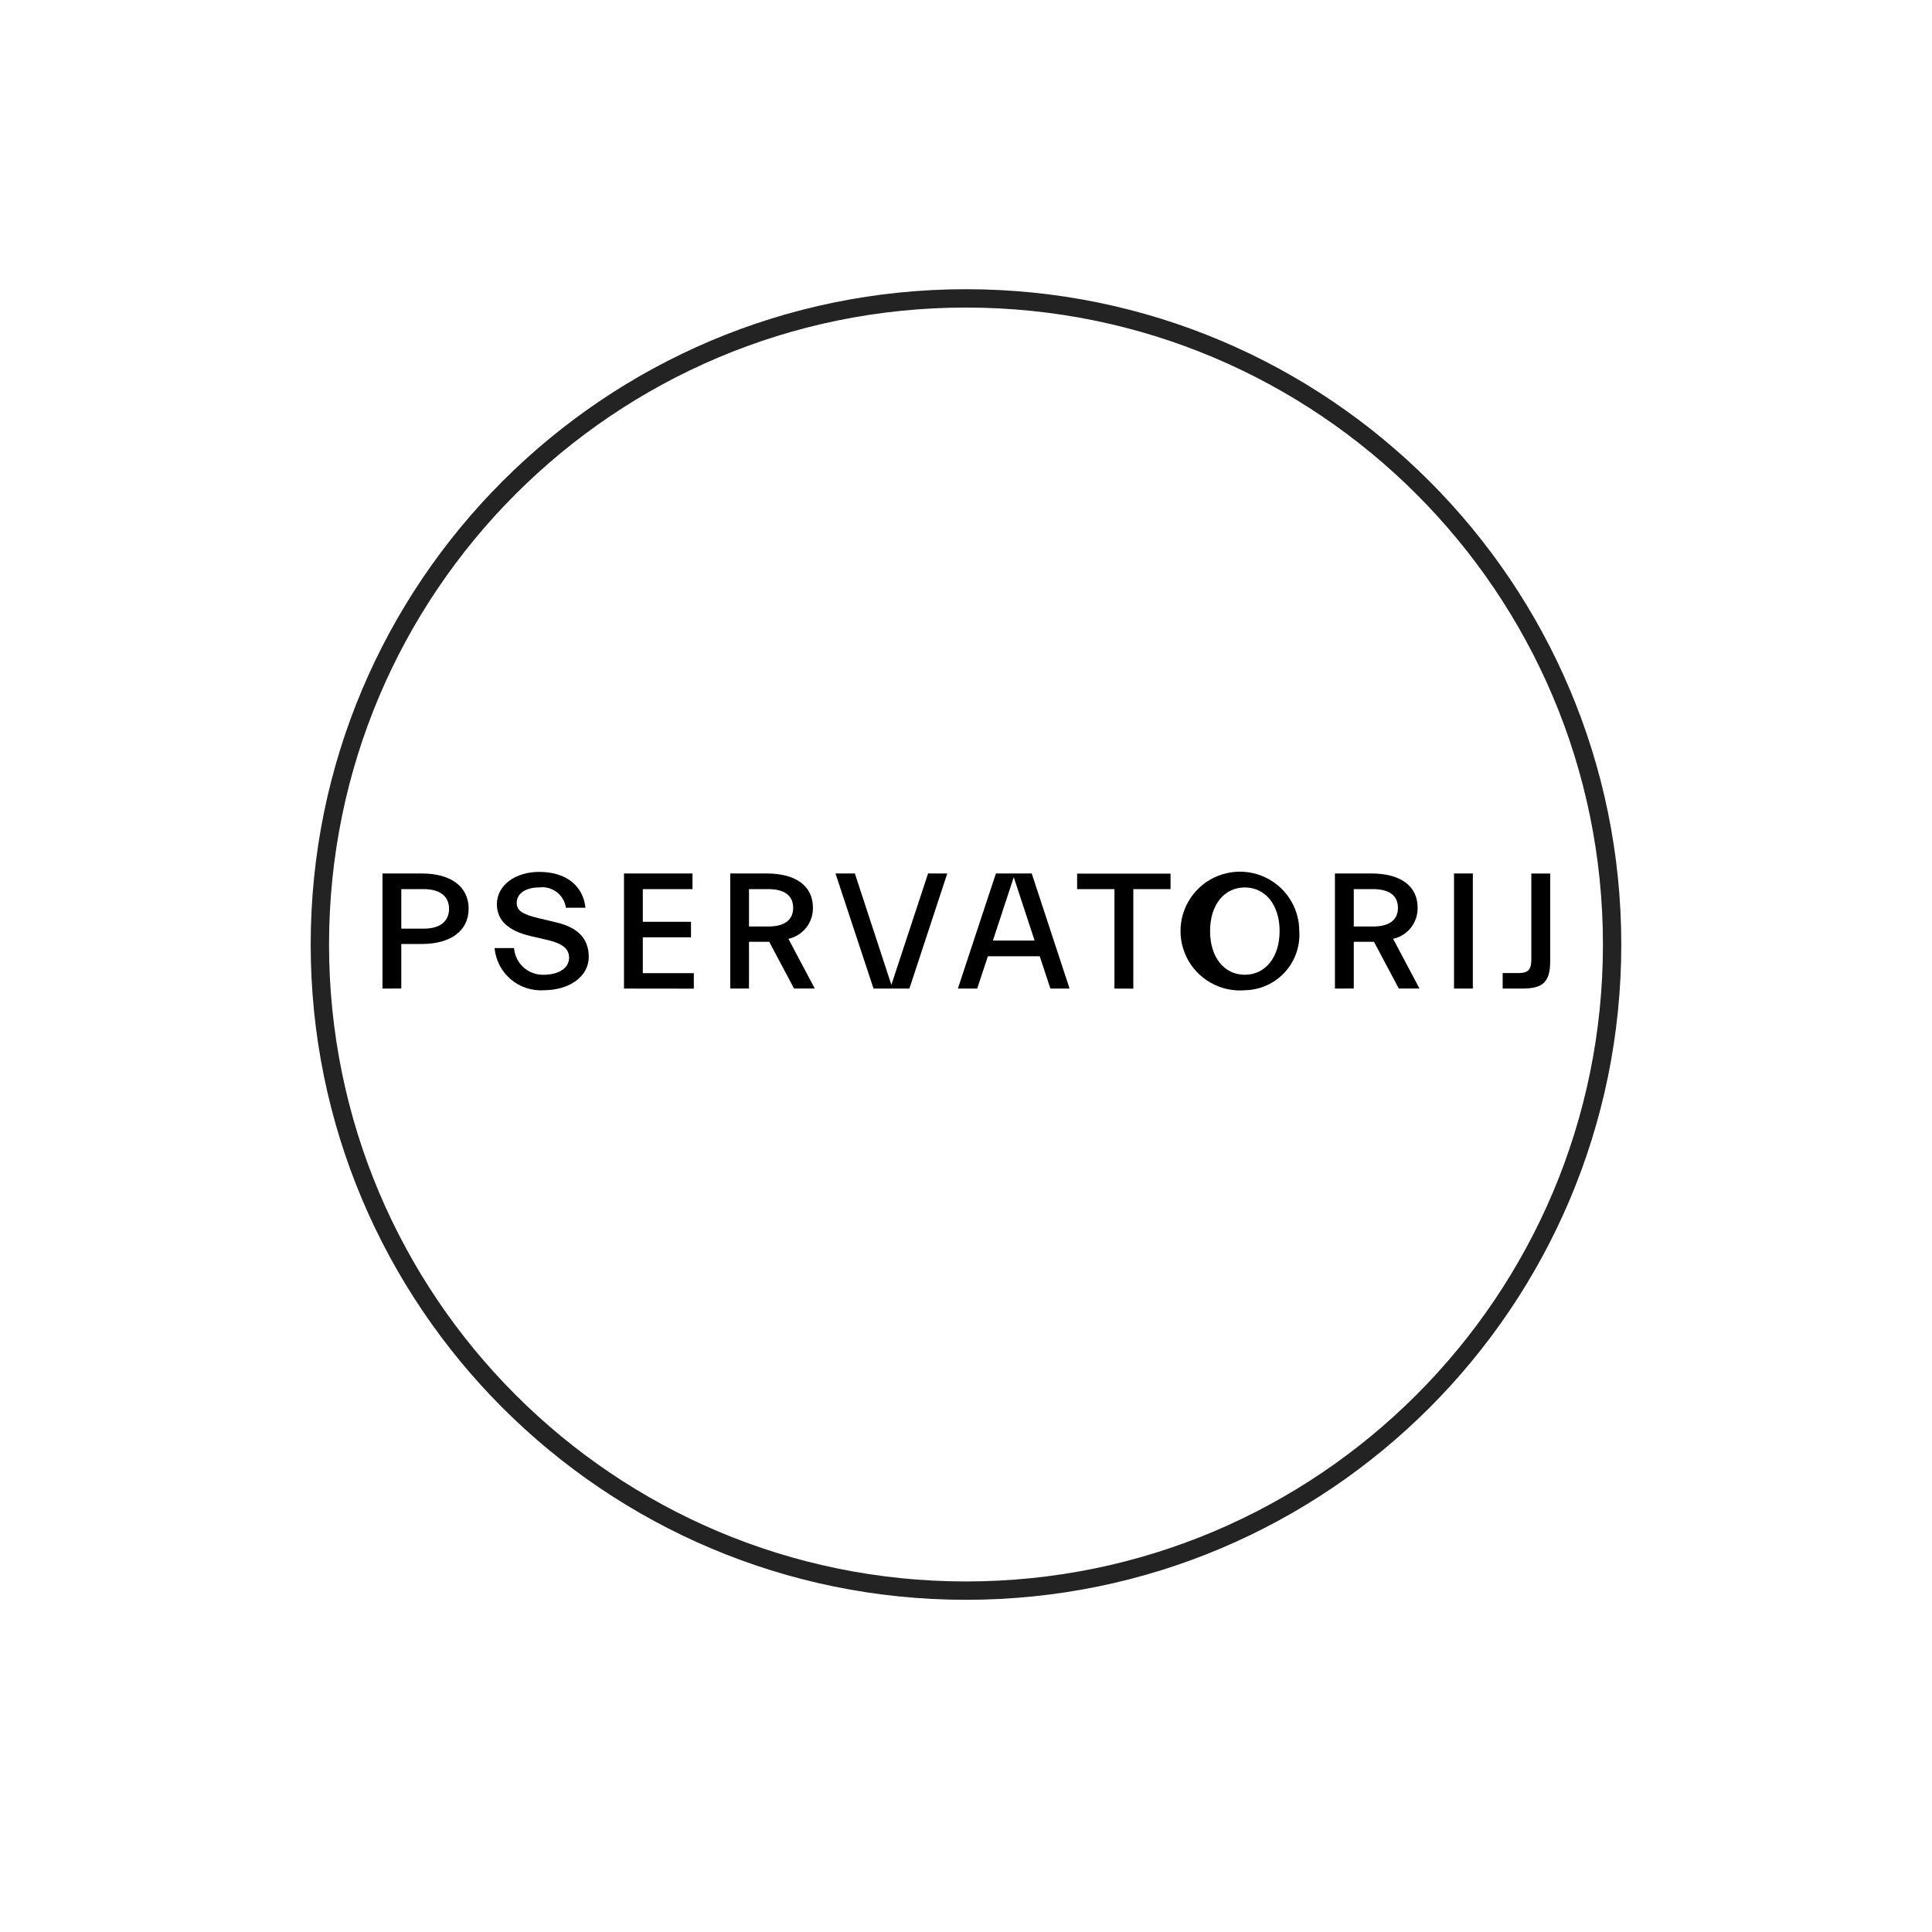
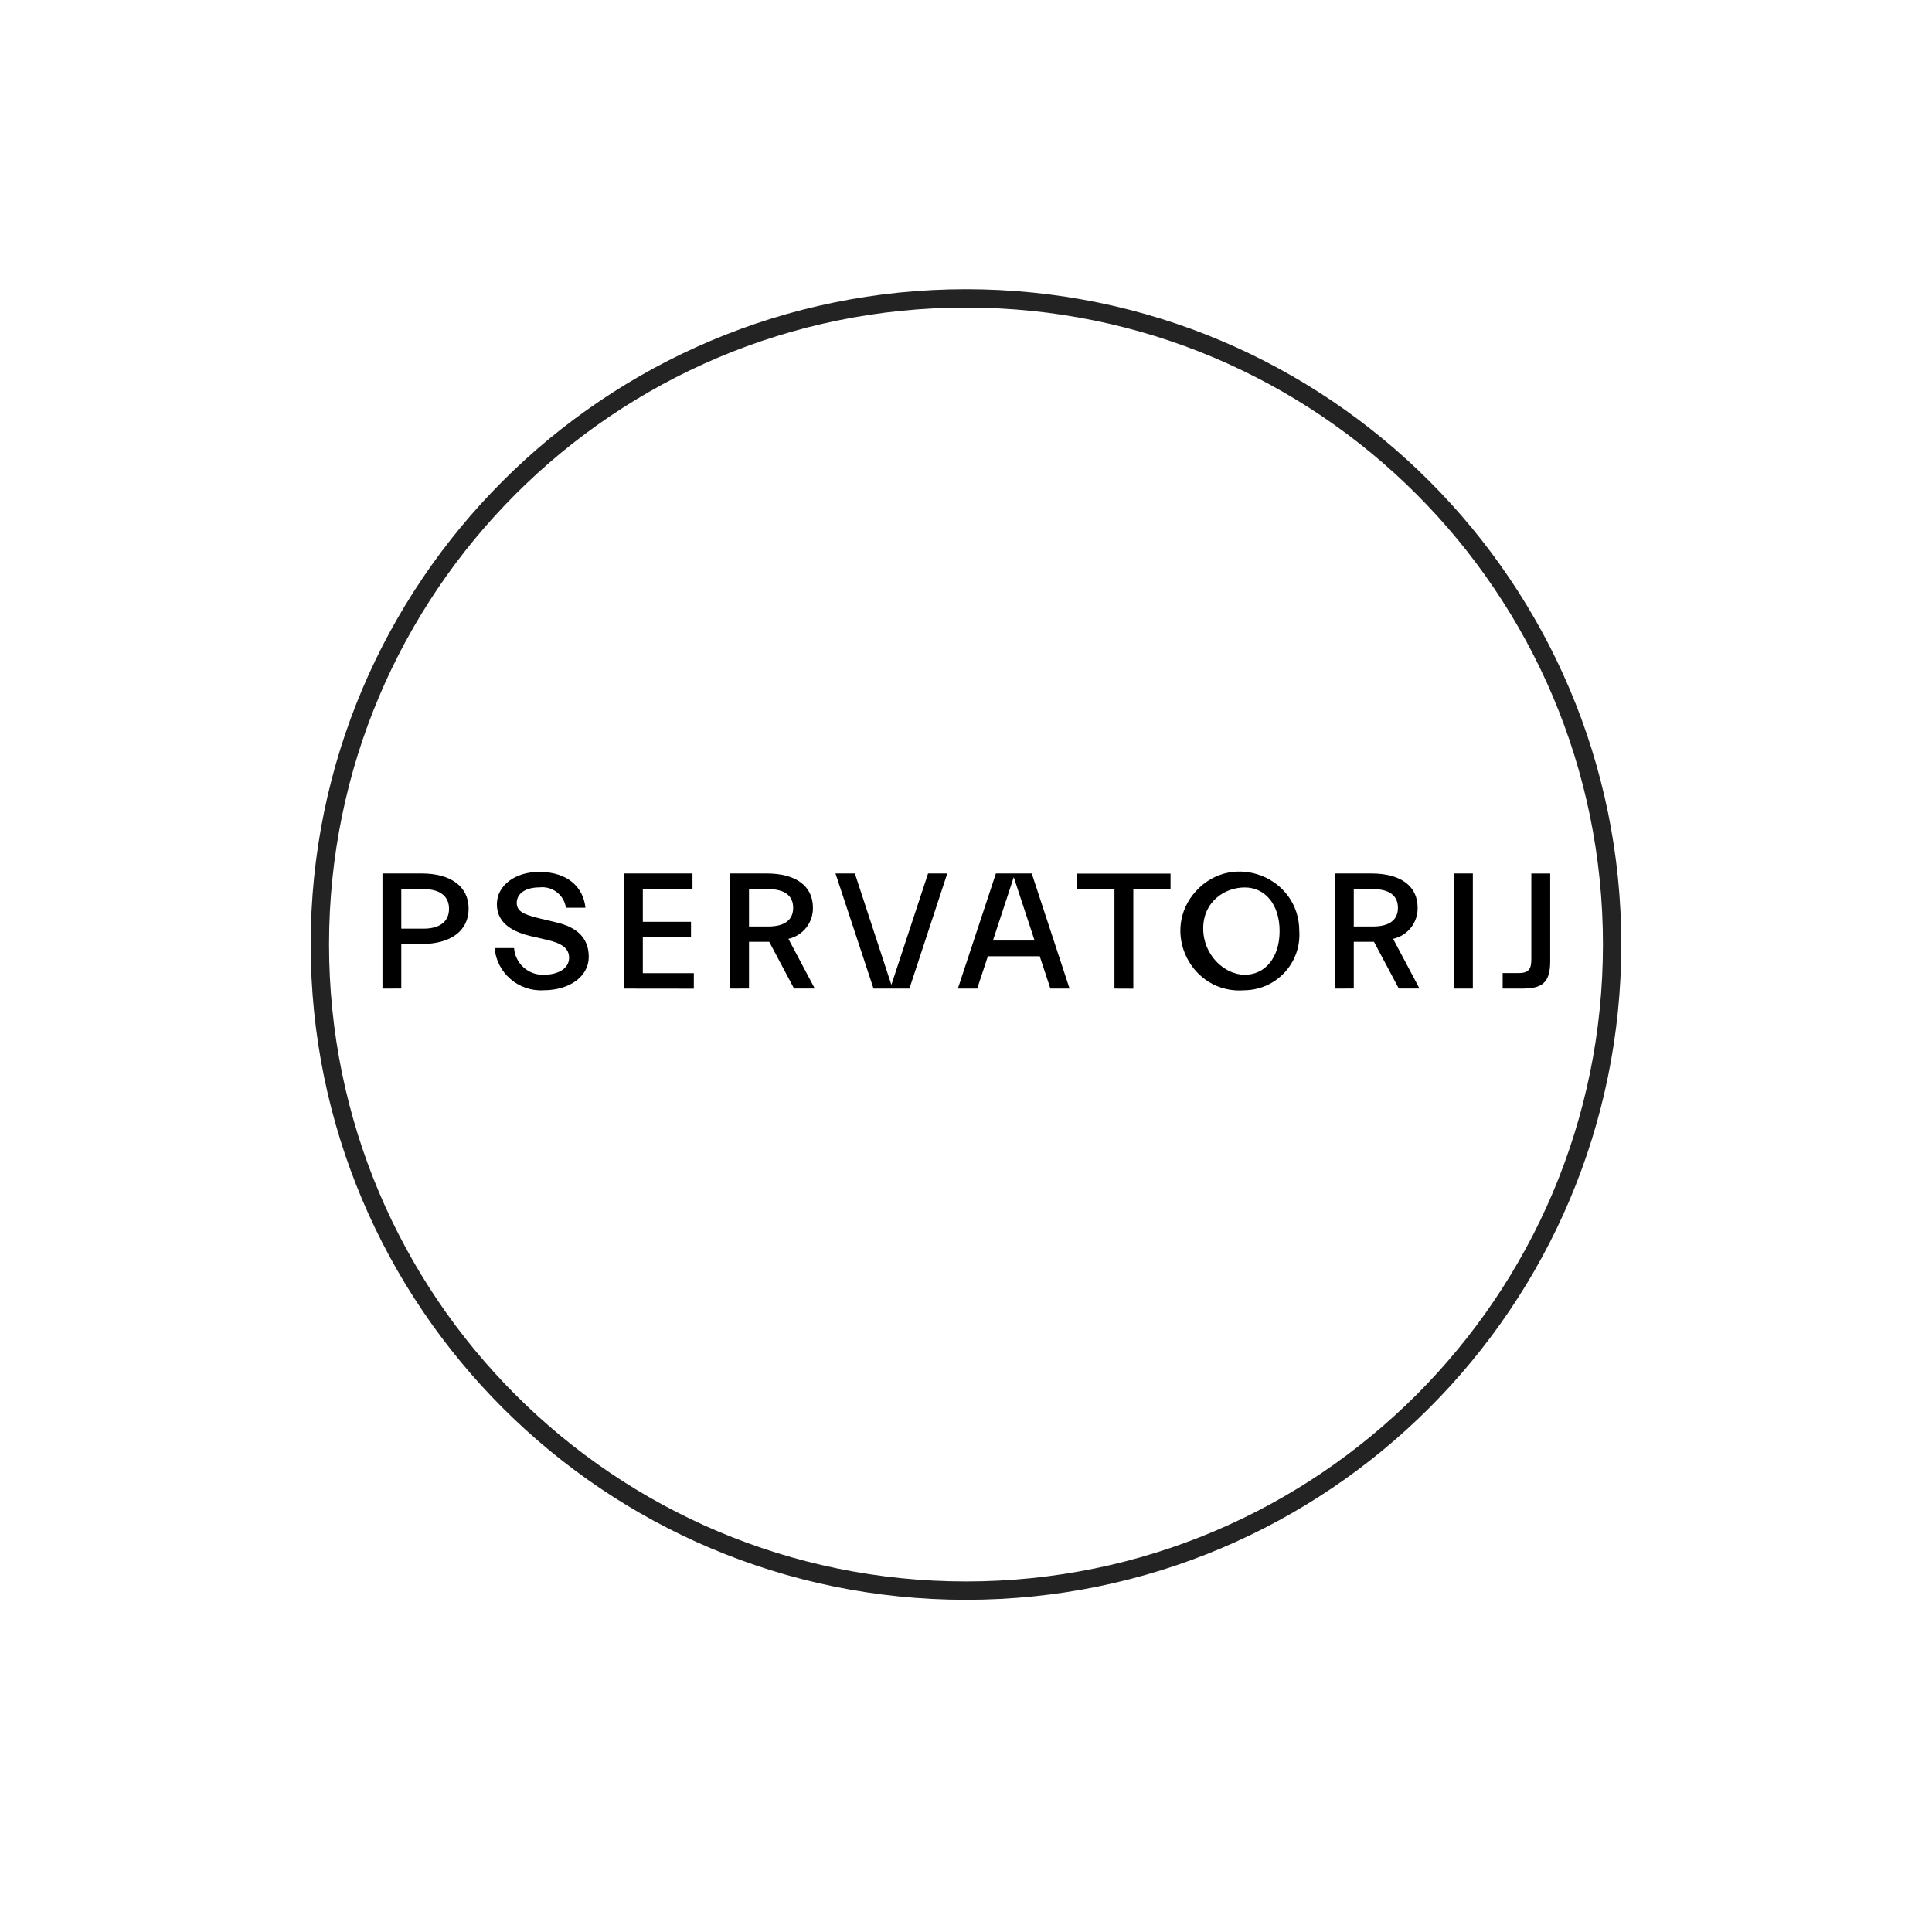
- <svg xmlns="http://www.w3.org/2000/svg" width="115.817" height="115.817" viewBox="0 0 115.817 115.817">
-   <defs>
+ <svg xmlns="http://www.w3.org/2000/svg" width="115.817" height="115.817" viewBox="0 0 115.817 115.817" version="1.1" id="svg64">
+   <defs id="defs28">
    <clipPath id="a">
-       <circle cx="57.908" cy="56.62" r="36.46" fill="none" />
+       <circle cx="57.908" cy="56.62" r="36.46" fill="none" id="circle25" />
    </clipPath>
  </defs>
-   <g>
-     <circle cx="57.908" cy="56.62" r="38.733" fill="none" stroke="#232323" stroke-linecap="square" stroke-linejoin="bevel" stroke-width="1.1" />
-     <g clip-path="url(#a)">
-       <g>
-         <path d="M22.927,59.262v-6.9h2.358c1.73,0,2.808.78,2.808,2.109s-1.078,2.118-2.808,2.118H24.056v2.669ZM24.056,53.3v2.37H25.4c.969,0,1.518-.43,1.518-1.19S26.365,53.3,25.4,53.3Z" />
-         <path d="M32.576,59.362a2.783,2.783,0,0,1-2.928-2.528h1.168a1.731,1.731,0,0,0,1.769,1.6c.879,0,1.53-.38,1.53-1.019,0-.56-.42-.861-1.309-1.07l-1-.23c-1.35-.32-2.019-.949-2.019-1.909,0-1.16,1.14-1.939,2.529-1.939,1.76,0,2.658.959,2.779,2.149h-1.17a1.432,1.432,0,0,0-1.59-1.219c-.789,0-1.359.34-1.359.93,0,.469.35.689,1.369.928l1,.24c1.3.3,1.949.98,1.949,2.069C35.294,58.512,34.175,59.362,32.576,59.362Z" />
-         <path d="M37.406,59.262v-6.9h4.107V53.3H38.535v1.959h2.888v.93H38.535v2.149h3.058v.929Z" />
-         <path d="M43.775,59.262v-6.9h2.189c1.729,0,2.768.74,2.768,2.049a1.873,1.873,0,0,1-1.469,1.869l1.58,2.978H47.6l-1.488-2.8H44.9v2.8ZM44.9,53.3v2.24h1.16c.969,0,1.488-.391,1.488-1.12s-.519-1.12-1.488-1.12Z" />
-         <path d="M52.365,59.262l-2.28-6.9h1.161l2.189,6.676,2.2-6.676h1.151l-2.27,6.9Z" />
-         <path d="M57.421,59.262l2.28-6.9h2.148l2.268,6.9H62.968l-.64-1.938H59.22l-.64,1.938Zm2.1-2.878h2.5l-1.25-3.8Z" />
-         <path d="M66.808,59.262V53.3H64.57v-.929h5.6V53.3H67.939v5.967Z" />
-         <path d="M74.621,59.362a3.56,3.56,0,1,1,3.267-3.548A3.328,3.328,0,0,1,74.621,59.362Zm0-.929c1.228,0,2.087-1.04,2.087-2.619S75.849,53.2,74.621,53.2s-2.081,1.029-2.081,2.618S73.4,58.433,74.621,58.433Z" />
-         <path d="M80.025,59.262v-6.9h2.189c1.729,0,2.768.74,2.768,2.049a1.873,1.873,0,0,1-1.469,1.869l1.58,2.978h-1.24l-1.488-2.8H81.154v2.8ZM81.154,53.3v2.24h1.16c.969,0,1.488-.391,1.488-1.12s-.519-1.12-1.488-1.12Z" />
-         <path d="M87.164,59.262v-6.9h1.128v6.9Z" />
-         <path d="M90.08,59.262v-.929h.929c.651,0,.789-.24.789-.86V52.366h1.131v5.258c0,1.319-.51,1.638-1.7,1.638Z" />
+   <g id="g62">
+     <circle cx="57.908" cy="56.62" r="38.733" fill="none" stroke="#232323" stroke-linecap="square" stroke-linejoin="bevel" stroke-width="1.1" id="circle32" />
+     <g clip-path="url(#a)" id="g58">
+       <g id="g56">
+         <path d="M22.927,59.262v-6.9h2.358c1.73,0,2.808.78,2.808,2.109s-1.078,2.118-2.808,2.118H24.056v2.669ZM24.056,53.3v2.37H25.4c.969,0,1.518-.43,1.518-1.19S26.365,53.3,25.4,53.3Z" id="path34" />
+         <path d="M32.576,59.362a2.783,2.783,0,0,1-2.928-2.528h1.168a1.731,1.731,0,0,0,1.769,1.6c.879,0,1.53-.38,1.53-1.019,0-.56-.42-.861-1.309-1.07l-1-.23c-1.35-.32-2.019-.949-2.019-1.909,0-1.16,1.14-1.939,2.529-1.939,1.76,0,2.658.959,2.779,2.149h-1.17a1.432,1.432,0,0,0-1.59-1.219c-.789,0-1.359.34-1.359.93,0,.469.35.689,1.369.928l1,.24c1.3.3,1.949.98,1.949,2.069C35.294,58.512,34.175,59.362,32.576,59.362Z" id="path36" />
+         <path d="M37.406,59.262v-6.9h4.107V53.3H38.535v1.959h2.888v.93H38.535v2.149h3.058v.929Z" id="path38" />
+         <path d="M43.775,59.262v-6.9h2.189c1.729,0,2.768.74,2.768,2.049a1.873,1.873,0,0,1-1.469,1.869l1.58,2.978H47.6l-1.488-2.8H44.9v2.8ZM44.9,53.3v2.24h1.16c.969,0,1.488-.391,1.488-1.12s-.519-1.12-1.488-1.12Z" id="path40" />
+         <path d="M52.365,59.262l-2.28-6.9h1.161l2.189,6.676,2.2-6.676h1.151l-2.27,6.9Z" id="path42" />
+         <path d="M57.421,59.262l2.28-6.9h2.148l2.268,6.9H62.968l-.64-1.938H59.22l-.64,1.938Zm2.1-2.878h2.5l-1.25-3.8Z" id="path44" />
+         <path d="M66.808,59.262V53.3H64.57v-.929h5.6V53.3H67.939v5.967Z" id="path46" />
+         <path d="m 74.621,59.362 c -3.232,0.267 -5.108,-3.574 -2.912,-5.959 2.196,-2.385 6.179,-0.832 6.179,2.411 0.126,1.899 -1.364,3.517 -3.267,3.548 z m 0,-0.929 c 1.228,0 2.087,-1.04 2.087,-2.619 0,-1.579 -0.859,-2.614 -2.087,-2.614 -1.228,0 -2.493,0.871 -2.493,2.46 0,1.589 1.272,2.773 2.493,2.773 z" id="path48" />
+         <path d="M80.025,59.262v-6.9h2.189c1.729,0,2.768.74,2.768,2.049a1.873,1.873,0,0,1-1.469,1.869l1.58,2.978h-1.24l-1.488-2.8H81.154v2.8ZM81.154,53.3v2.24h1.16c.969,0,1.488-.391,1.488-1.12s-.519-1.12-1.488-1.12Z" id="path50" />
+         <path d="M87.164,59.262v-6.9h1.128v6.9Z" id="path52" />
+         <path d="M90.08,59.262v-.929h.929c.651,0,.789-.24.789-.86V52.366h1.131v5.258c0,1.319-.51,1.638-1.7,1.638Z" id="path54" />
      </g>
    </g>
-     <rect width="115.817" height="115.817" fill="none" />
+     <rect width="115.817" height="115.817" fill="none" id="rect60" />
  </g>
</svg>
